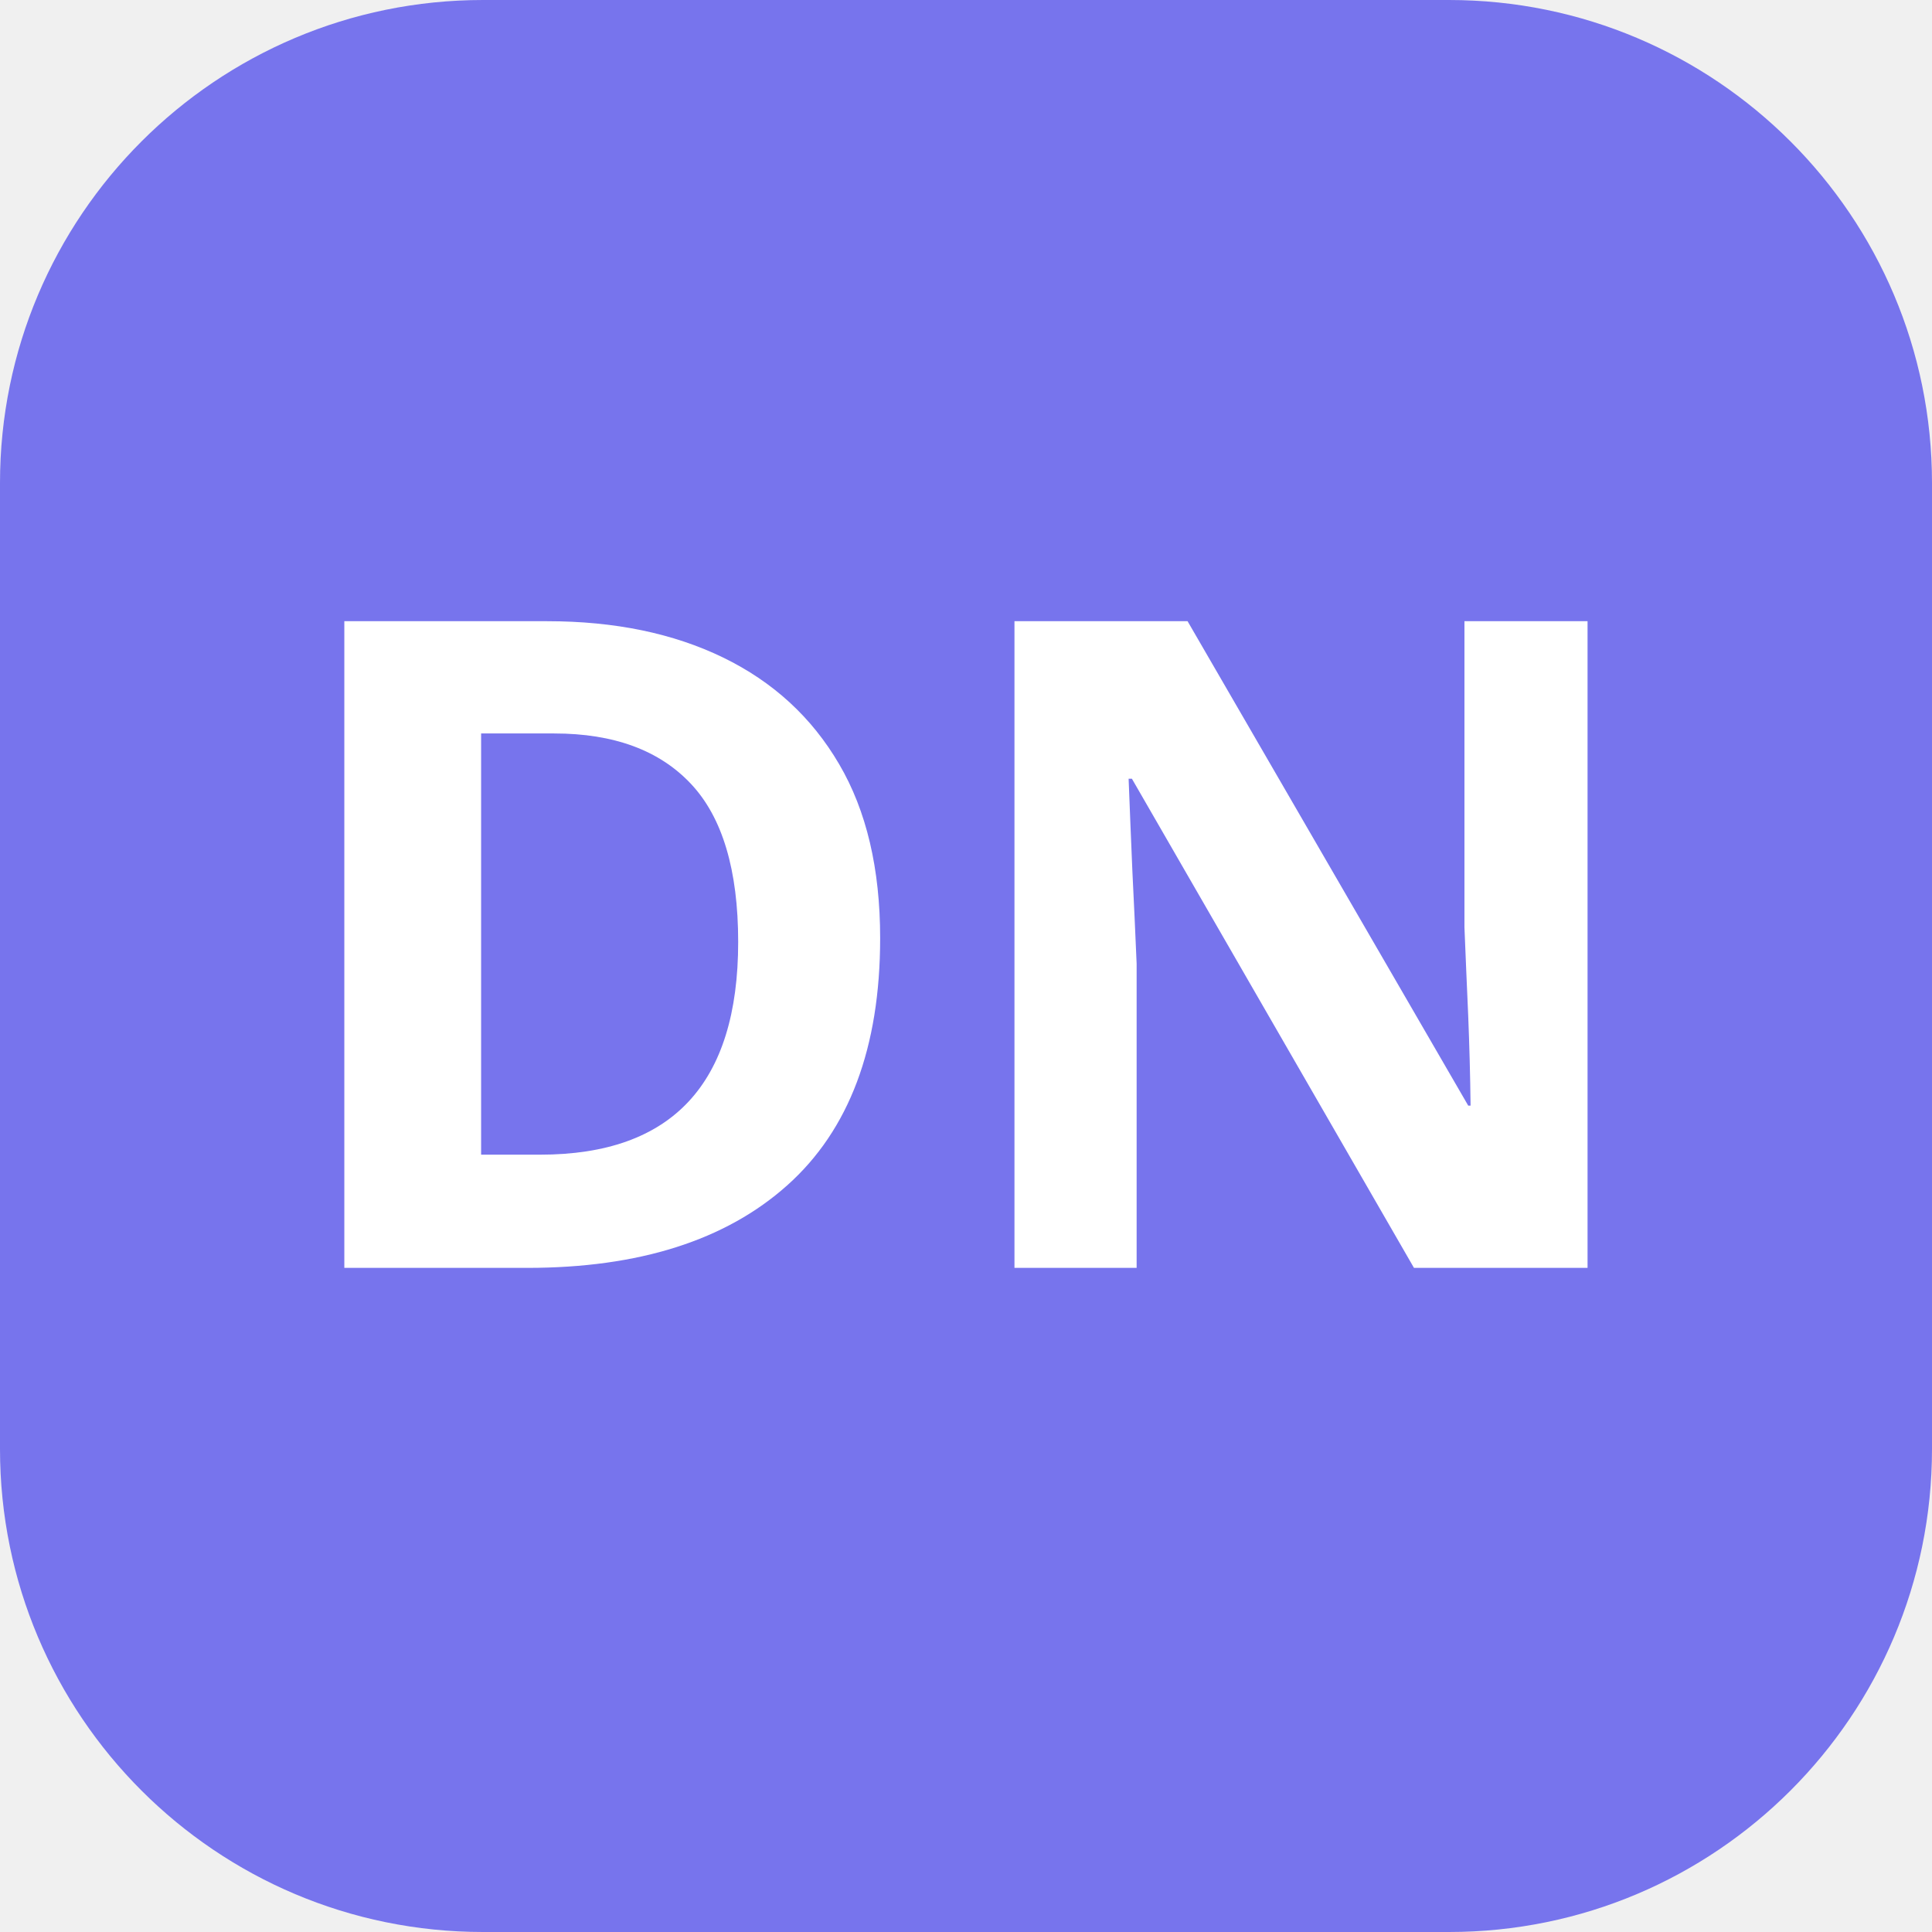
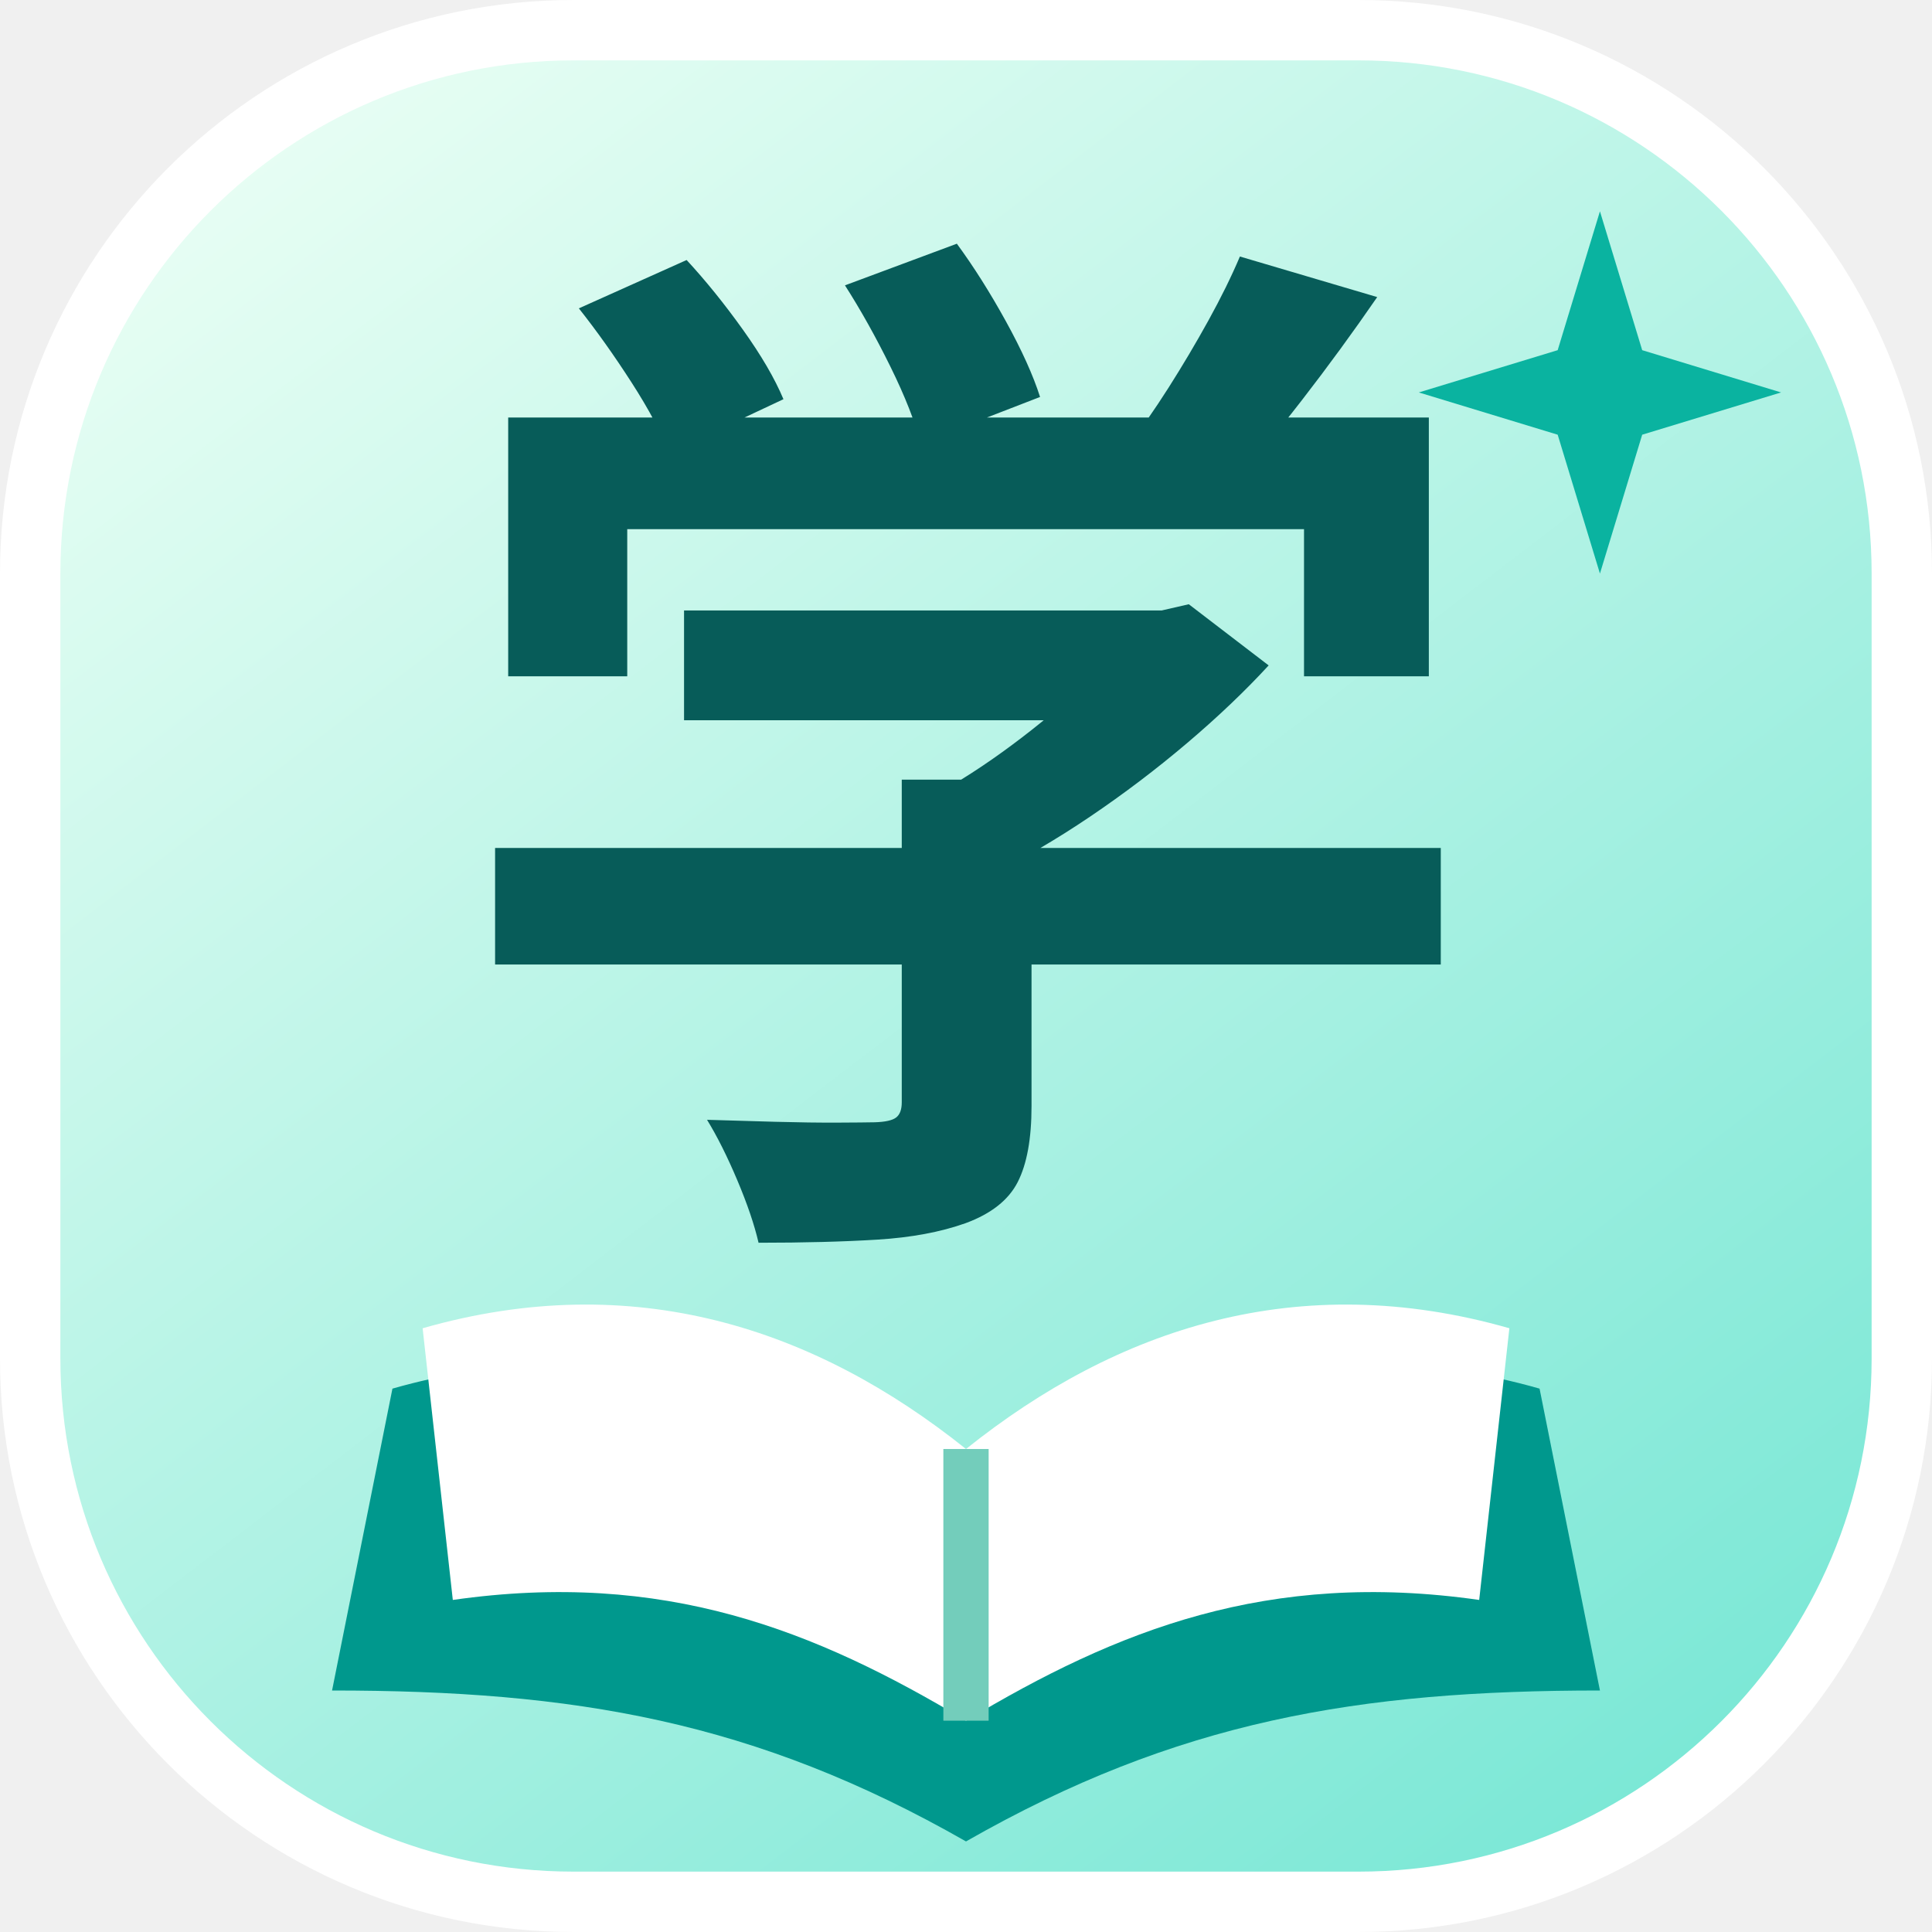
- <svg xmlns="http://www.w3.org/2000/svg" viewBox="0 0 64 64">
-   <rect width="64" height="64" rx="16" fill="#7774ed" />
-   <text x="32" y="42" text-anchor="middle" font-family="sans-serif" font-weight="700" font-size="30" fill="white">DN</text>
+ <svg xmlns="http://www.w3.org/2000/svg" viewBox="0 0 64 64" fill="none">
+   <defs>
+     <linearGradient id="mint" x1="8" y1="0" x2="57" y2="64" gradientUnits="userSpaceOnUse">
+       <stop stop-color="#EDFFF5" />
+       <stop offset="1" stop-color="#74E6D4" />
+     </linearGradient>
+   </defs>
+   <rect x="1" y="1" width="62" height="62" rx="18" fill="url(#mint)" stroke="white" stroke-width="2" />
+   <g fill="#075C59" transform="translate(14.5 38) scale(.035 -.035)">
+     <path d="M233.14 507.92H694.5V404.04H233.14ZM54.3 283.16H949.36V172.82H54.3ZM439.2 347.78H562.02V38.72Q562.02 -7.46 548.95 -33.06Q535.88 -58.66 499.5 -72.02Q464.12 -84.6 416.1 -87.55Q368.08 -90.5 303.66 -90.5Q297.76 -65 283.51 -31.26Q269.26 2.48 254.9 25.86Q286.64 24.86 319.69 23.97Q352.74 23.08 378.19 23.19Q403.64 23.3 413.64 23.52Q428.64 23.96 433.92 28.07Q439.2 32.18 439.2 42.4ZM655.52 507.92H685.14L710.86 513.82L786.46 455.92Q752.68 419.24 709.02 382.22Q665.36 345.2 617.42 312.79Q569.48 280.38 520.36 256.14Q509.34 272.06 489.8 292.66Q470.26 313.26 456.68 325.84Q495.66 345.96 534.3 373.86Q572.94 401.76 604.91 431.21Q636.88 460.66 655.52 485.32ZM66.7 690.54H938.06V445.64H819.92V584.88H179.38V445.64H66.7ZM759.24 842.94 889.2 804.54Q854.74 754.52 817.91 706.96Q781.08 659.4 750.64 626.4L652.42 662.46Q671.86 687.58 691.68 718.75Q711.5 749.92 729.43 782.37Q747.36 814.82 759.24 842.94ZM133.58 793.86 235.58 839.62Q262.68 810.3 288.84 773.7Q315 737.1 327.22 707.88L218.98 657Q208.1 685.44 183.39 723.82Q158.68 762.2 133.58 793.86ZM385.44 815.64 491.34 855.06Q515.22 822.52 537.77 781.59Q560.32 740.66 570.1 710L456.96 666.24Q449.3 696.34 428.53 738.55Q407.76 780.76 385.44 815.64Z" />
+   </g>
+   <path d="M13 46c7-2 13 0 19 4 6-4 12-6 19-4l2 10c-8 0-14 1-21 5-7-4-13-5-21-5l2-10Z" fill="#00988D" />
+   <path d="M14 44c7-2 13 0 18 4 5-4 11-6 18-4l-1 9c-7-1-12 1-17 4-5-3-10-5-17-4l-1-9Z" fill="white" />
+   <path d="M32 48v9" stroke="#73CDBB" stroke-width="1.5" />
+   <path d="m53 7 1.4 4.6L59 13l-4.6 1.4L53 19l-1.4-4.6L47 13l4.6-1.4L53 7Z" fill="#0AB3A0" />
</svg>
